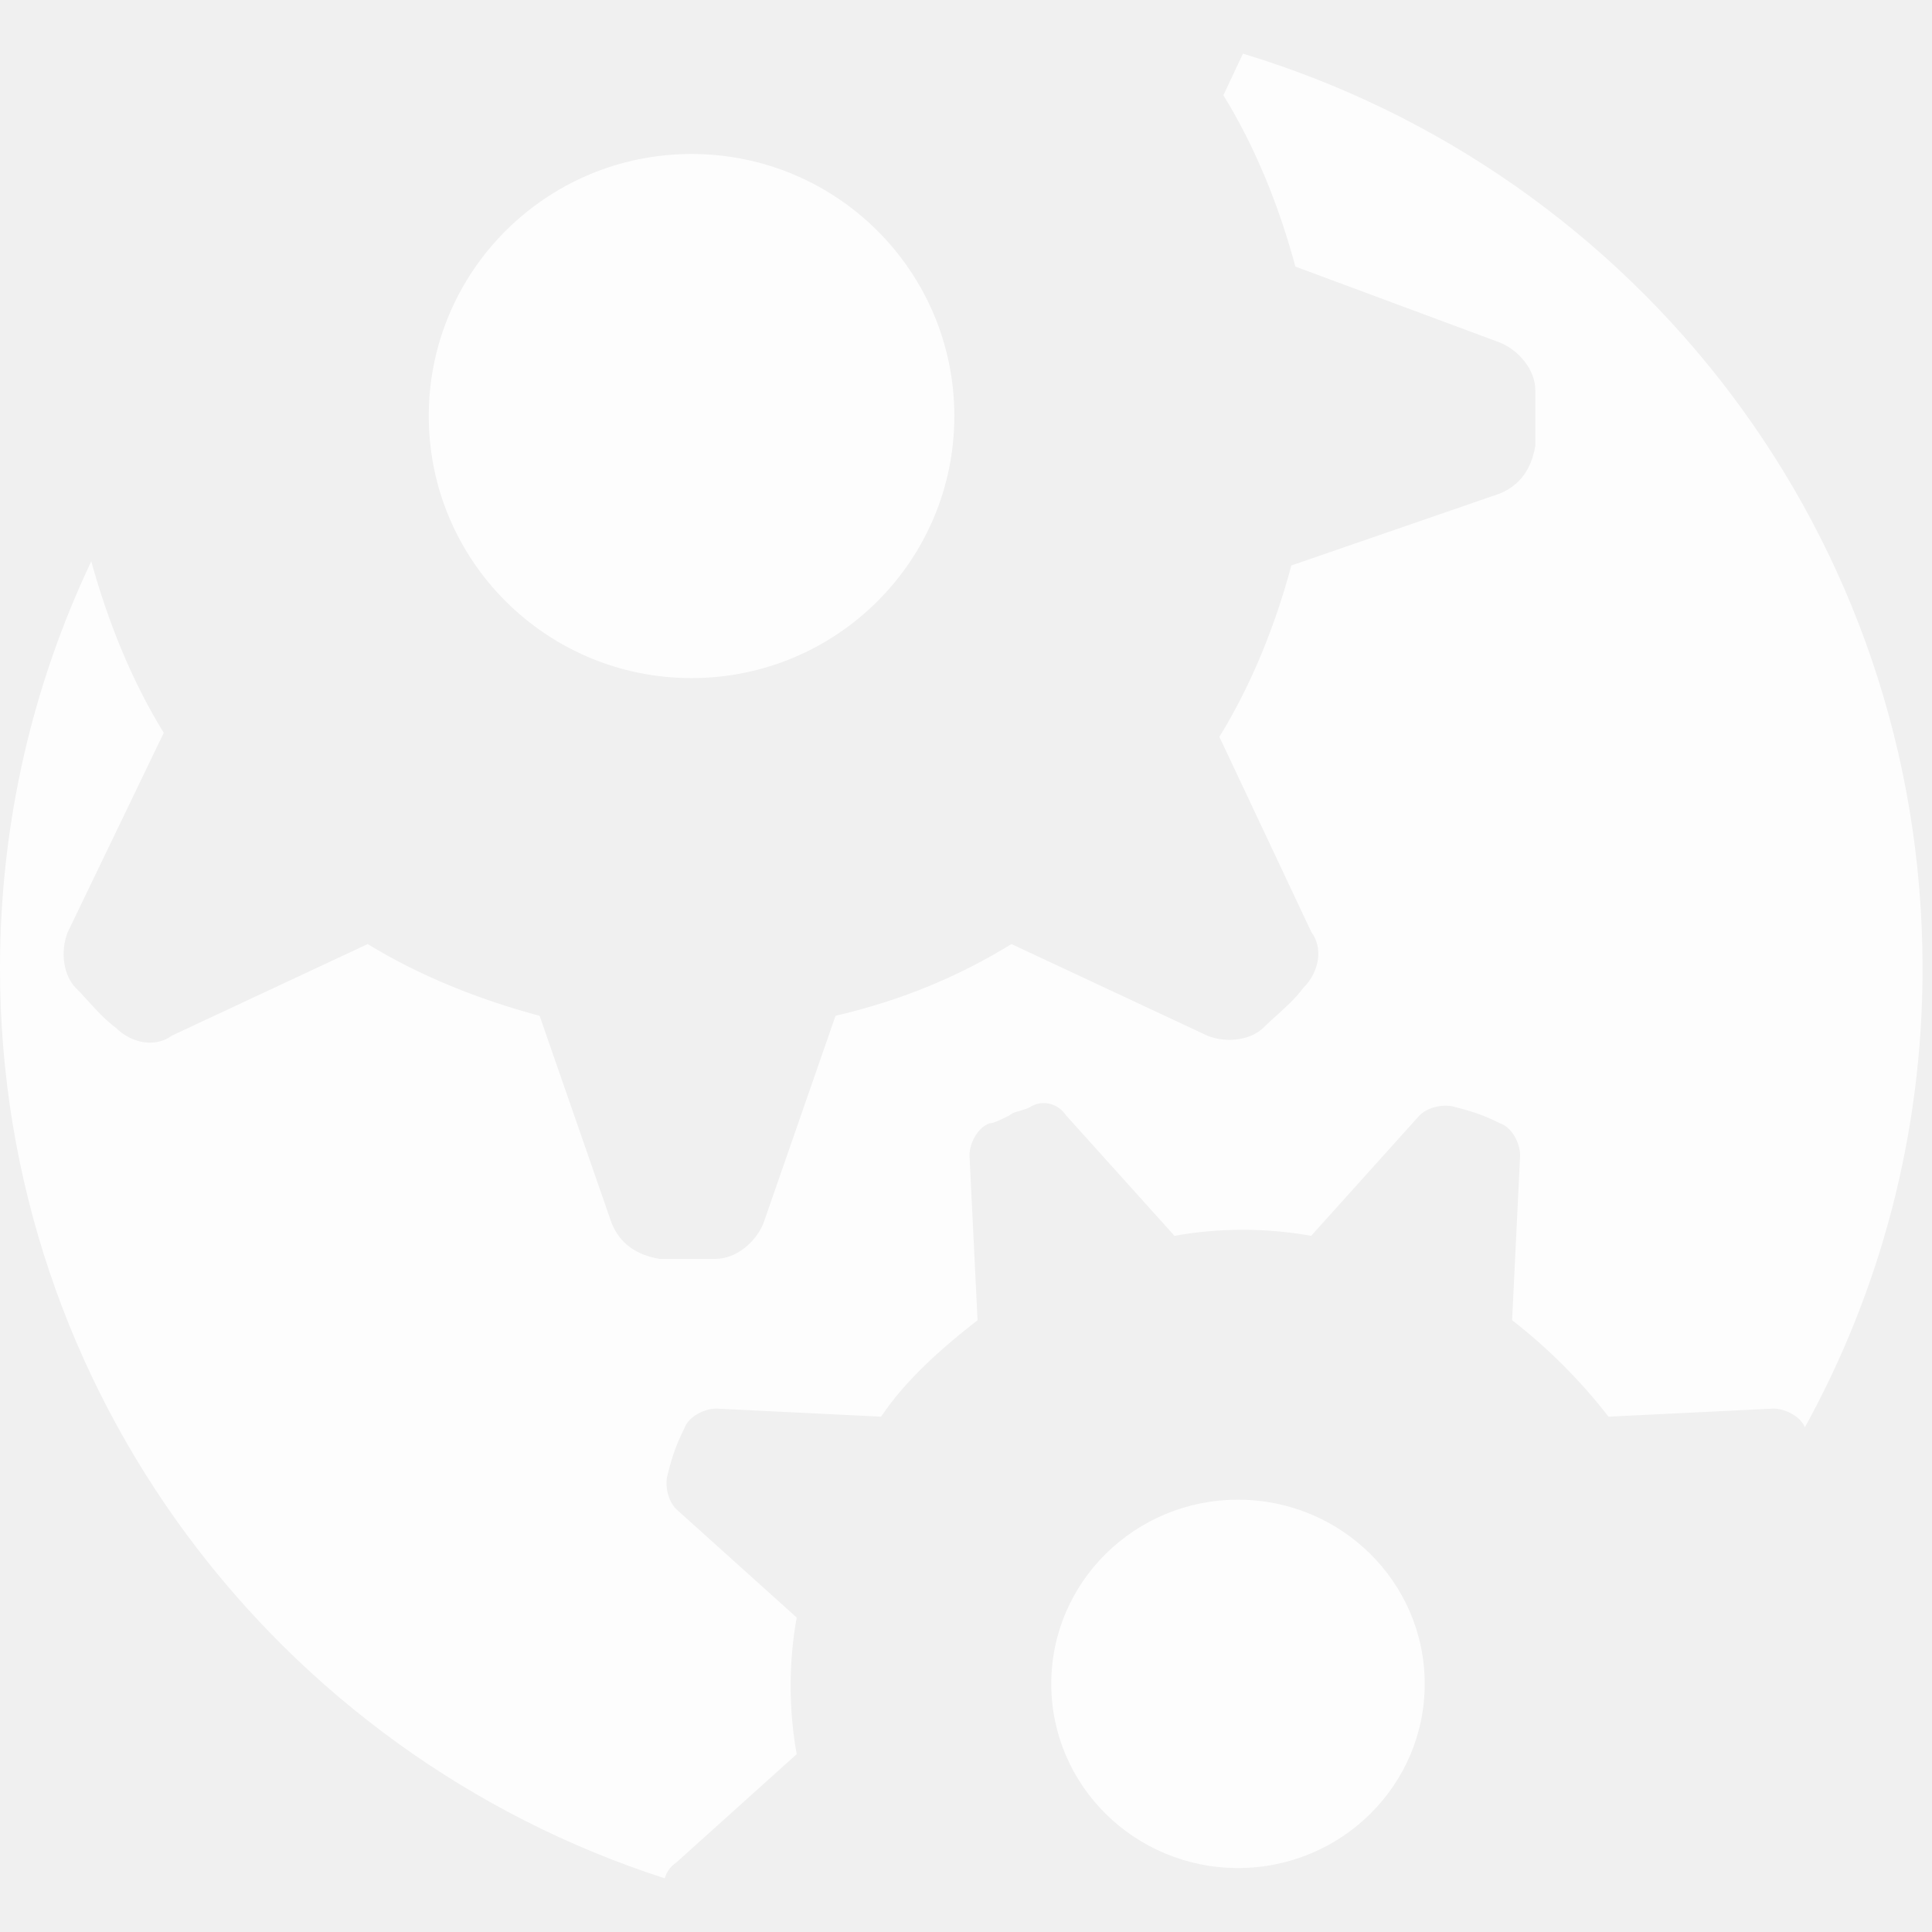
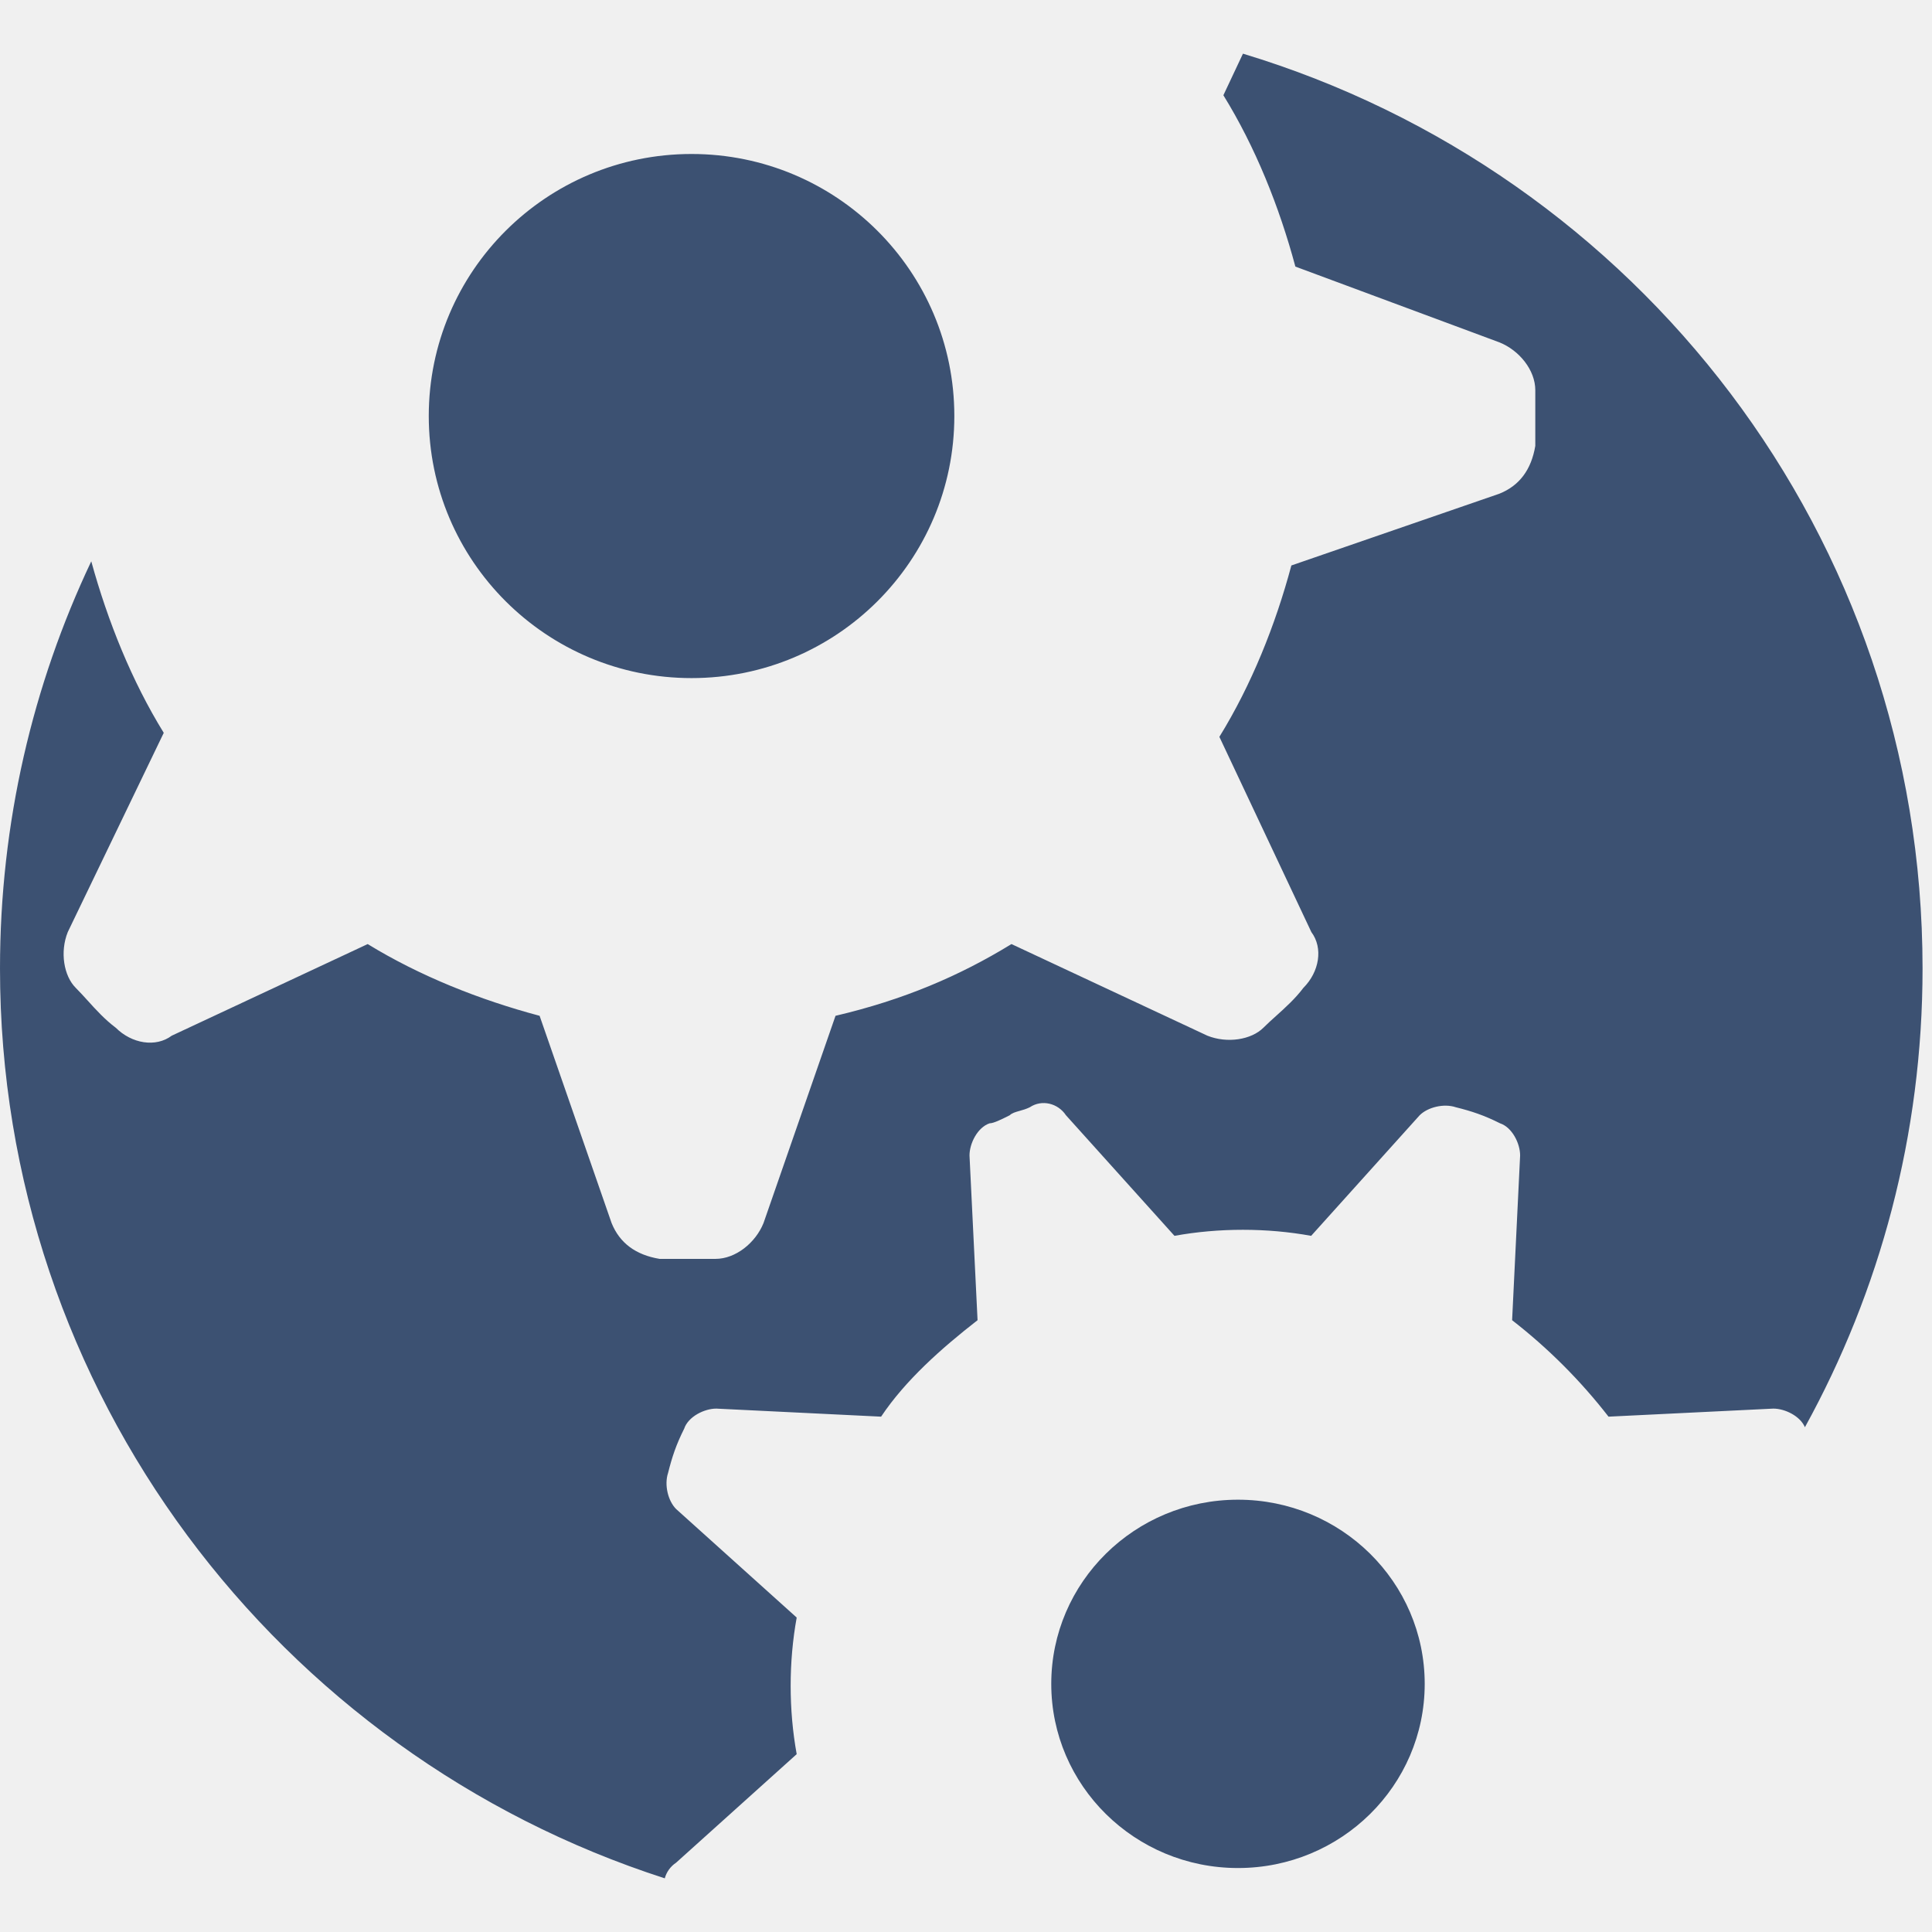
<svg xmlns="http://www.w3.org/2000/svg" width="36" height="36" viewBox="0 0 54 51" fill="none">
-   <path fill-rule="evenodd" clip-rule="evenodd" d="M28.271 24.887L33.747 27.448C34.306 27.671 34.976 27.56 35.312 27.226C35.42 27.118 35.539 27.01 35.663 26.899C35.929 26.659 36.205 26.411 36.429 26.112C36.876 25.666 36.988 24.998 36.653 24.552L34.082 19.095C34.976 17.647 35.647 15.976 36.094 14.305L41.906 12.3C42.465 12.077 42.8 11.632 42.912 10.963V10.184V9.404C42.912 8.847 42.465 8.29 41.906 8.068L36.206 5.951C35.758 4.28 35.088 2.61 34.194 1.162L34.741 0C45.763 3.331 53.736 13.486 53.736 25.569C53.736 30.222 52.543 34.589 50.448 38.391C50.314 38.077 49.888 37.871 49.565 37.871L44.959 38.096C44.173 37.085 43.275 36.186 42.264 35.4L42.488 30.795C42.488 30.458 42.264 30.009 41.927 29.897C41.477 29.672 41.14 29.56 40.691 29.448C40.354 29.335 39.905 29.448 39.68 29.672L36.647 33.042C35.411 32.817 34.063 32.817 32.827 33.042L29.794 29.672C29.57 29.335 29.121 29.223 28.784 29.448C28.685 29.497 28.586 29.525 28.497 29.55C28.384 29.582 28.285 29.609 28.222 29.672C27.997 29.785 27.773 29.897 27.66 29.897C27.323 30.009 27.098 30.458 27.098 30.795L27.323 35.4C26.312 36.186 25.301 37.085 24.627 38.096L20.021 37.871C19.684 37.871 19.235 38.096 19.123 38.432C18.898 38.882 18.786 39.218 18.673 39.668C18.561 40.005 18.673 40.454 18.898 40.678L22.268 43.711C22.043 44.946 22.043 46.294 22.268 47.529L18.898 50.562C18.737 50.669 18.627 50.827 18.581 51C7.774 47.518 0 37.411 0 25.569C0 21.494 0.916 17.638 2.551 14.189C3.012 15.864 3.683 17.535 4.577 18.983L1.894 24.552C1.671 25.109 1.783 25.778 2.118 26.112C2.226 26.22 2.334 26.339 2.446 26.462C2.681 26.722 2.933 26.999 3.236 27.226C3.683 27.671 4.353 27.783 4.8 27.448L10.277 24.887C11.73 25.778 13.406 26.446 15.082 26.892L17.094 32.684C17.318 33.24 17.765 33.575 18.435 33.686H19.218H20C20.559 33.686 21.117 33.24 21.341 32.684L23.353 26.892C25.253 26.446 26.818 25.778 28.271 24.887ZM34.602 50.712C37.484 50.712 39.821 48.407 39.821 45.565C39.821 42.722 37.484 40.417 34.602 40.417C31.72 40.417 29.383 42.722 29.383 45.565C29.383 48.407 31.72 50.712 34.602 50.712ZM26.674 10.128C26.674 14.174 23.386 17.453 19.329 17.453C15.273 17.453 11.984 14.174 11.984 10.128C11.984 6.083 15.273 2.804 19.329 2.804C23.386 2.804 26.674 6.083 26.674 10.128Z" fill="white" fill-opacity="0.87" />
+   <path fill-rule="evenodd" clip-rule="evenodd" d="M28.271 24.887L33.747 27.448C34.306 27.671 34.976 27.56 35.312 27.226C35.42 27.118 35.539 27.01 35.663 26.899C35.929 26.659 36.205 26.411 36.429 26.112C36.876 25.666 36.988 24.998 36.653 24.552L34.082 19.095C34.976 17.647 35.647 15.976 36.094 14.305L41.906 12.3C42.465 12.077 42.8 11.632 42.912 10.963V10.184V9.404C42.912 8.847 42.465 8.29 41.906 8.068L36.206 5.951C35.758 4.28 35.088 2.61 34.194 1.162L34.741 0C45.763 3.331 53.736 13.486 53.736 25.569C53.736 30.222 52.543 34.589 50.448 38.391C50.314 38.077 49.888 37.871 49.565 37.871L44.959 38.096C44.173 37.085 43.275 36.186 42.264 35.4L42.488 30.795C42.488 30.458 42.264 30.009 41.927 29.897C41.477 29.672 41.14 29.56 40.691 29.448C40.354 29.335 39.905 29.448 39.68 29.672L36.647 33.042C35.411 32.817 34.063 32.817 32.827 33.042L29.794 29.672C29.57 29.335 29.121 29.223 28.784 29.448C28.685 29.497 28.586 29.525 28.497 29.55C28.384 29.582 28.285 29.609 28.222 29.672C27.997 29.785 27.773 29.897 27.66 29.897C27.323 30.009 27.098 30.458 27.098 30.795L27.323 35.4C26.312 36.186 25.301 37.085 24.627 38.096L20.021 37.871C19.684 37.871 19.235 38.096 19.123 38.432C18.898 38.882 18.786 39.218 18.673 39.668C18.561 40.005 18.673 40.454 18.898 40.678L22.268 43.711C22.043 44.946 22.043 46.294 22.268 47.529L18.898 50.562C18.737 50.669 18.627 50.827 18.581 51C7.774 47.518 0 37.411 0 25.569C0 21.494 0.916 17.638 2.551 14.189C3.012 15.864 3.683 17.535 4.577 18.983L1.894 24.552C1.671 25.109 1.783 25.778 2.118 26.112C2.226 26.22 2.334 26.339 2.446 26.462C2.681 26.722 2.933 26.999 3.236 27.226C3.683 27.671 4.353 27.783 4.8 27.448L10.277 24.887C11.73 25.778 13.406 26.446 15.082 26.892L17.094 32.684C17.318 33.24 17.765 33.575 18.435 33.686H19.218H20C20.559 33.686 21.117 33.24 21.341 32.684L23.353 26.892C25.253 26.446 26.818 25.778 28.271 24.887ZM34.602 50.712C37.484 50.712 39.821 48.407 39.821 45.565C39.821 42.722 37.484 40.417 34.602 40.417C31.72 40.417 29.383 42.722 29.383 45.565C29.383 48.407 31.72 50.712 34.602 50.712ZM26.674 10.128C26.674 14.174 23.386 17.453 19.329 17.453C15.273 17.453 11.984 14.174 11.984 10.128C11.984 6.083 15.273 2.804 19.329 2.804C23.386 2.804 26.674 6.083 26.674 10.128Z" fill="#223A60" fill-opacity="0.87" />
</svg>
